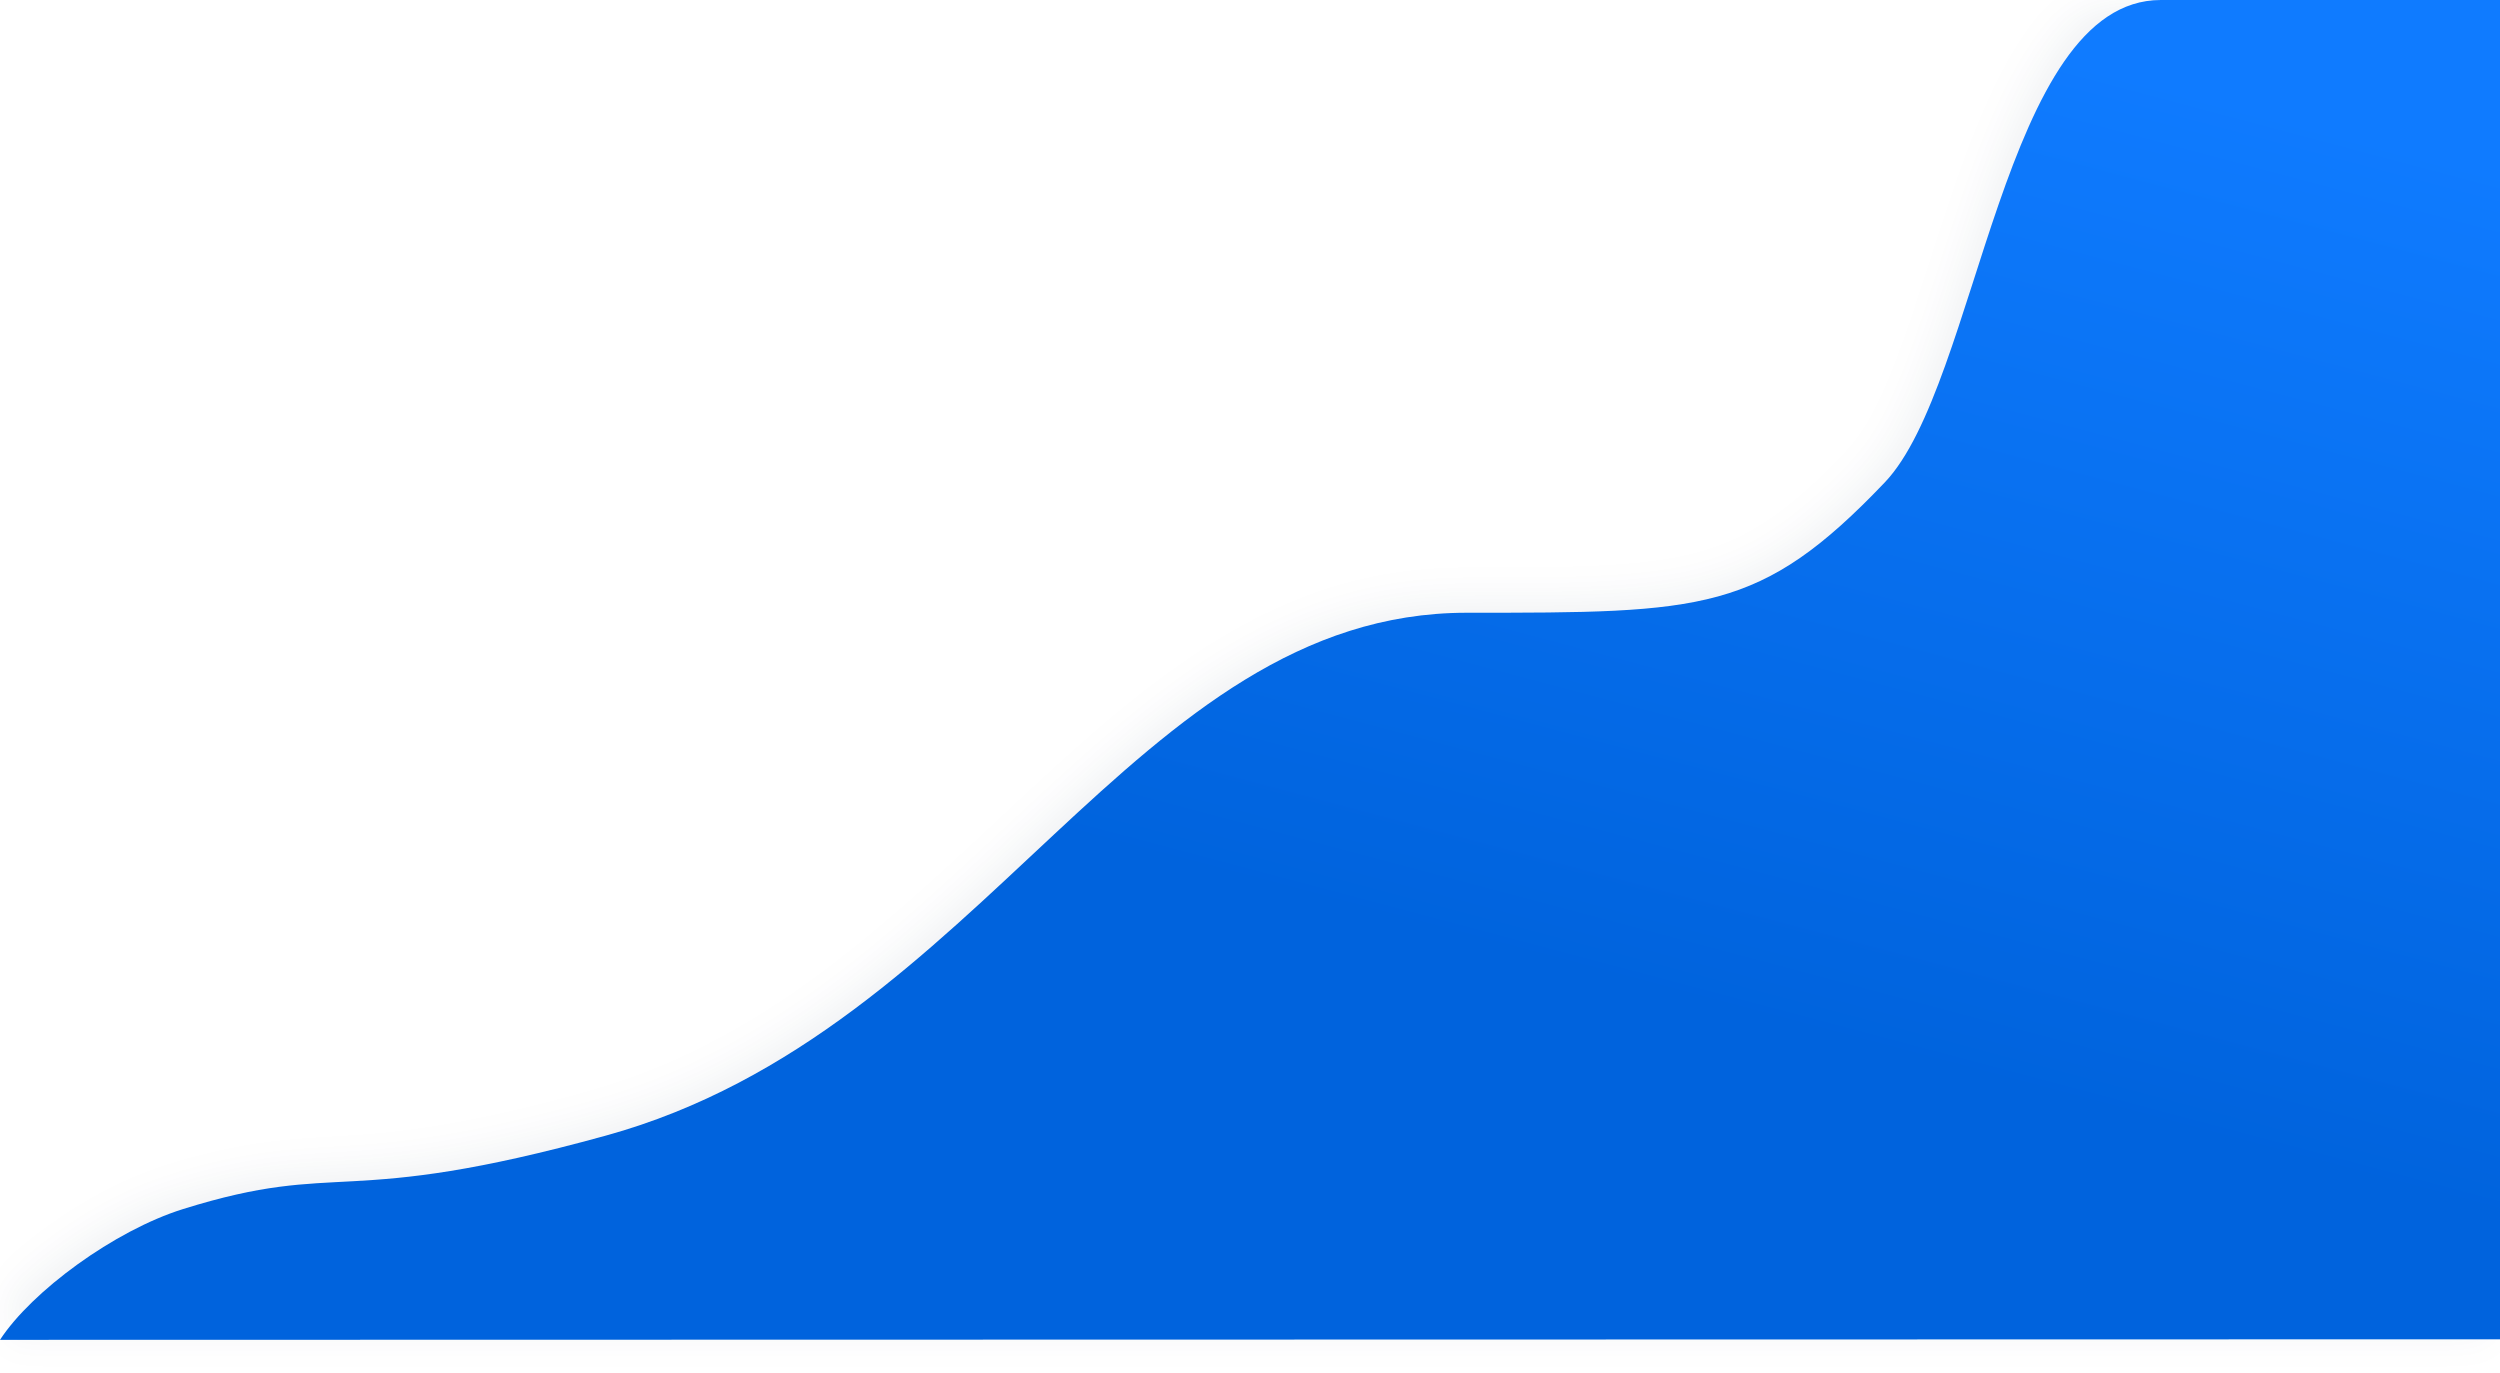
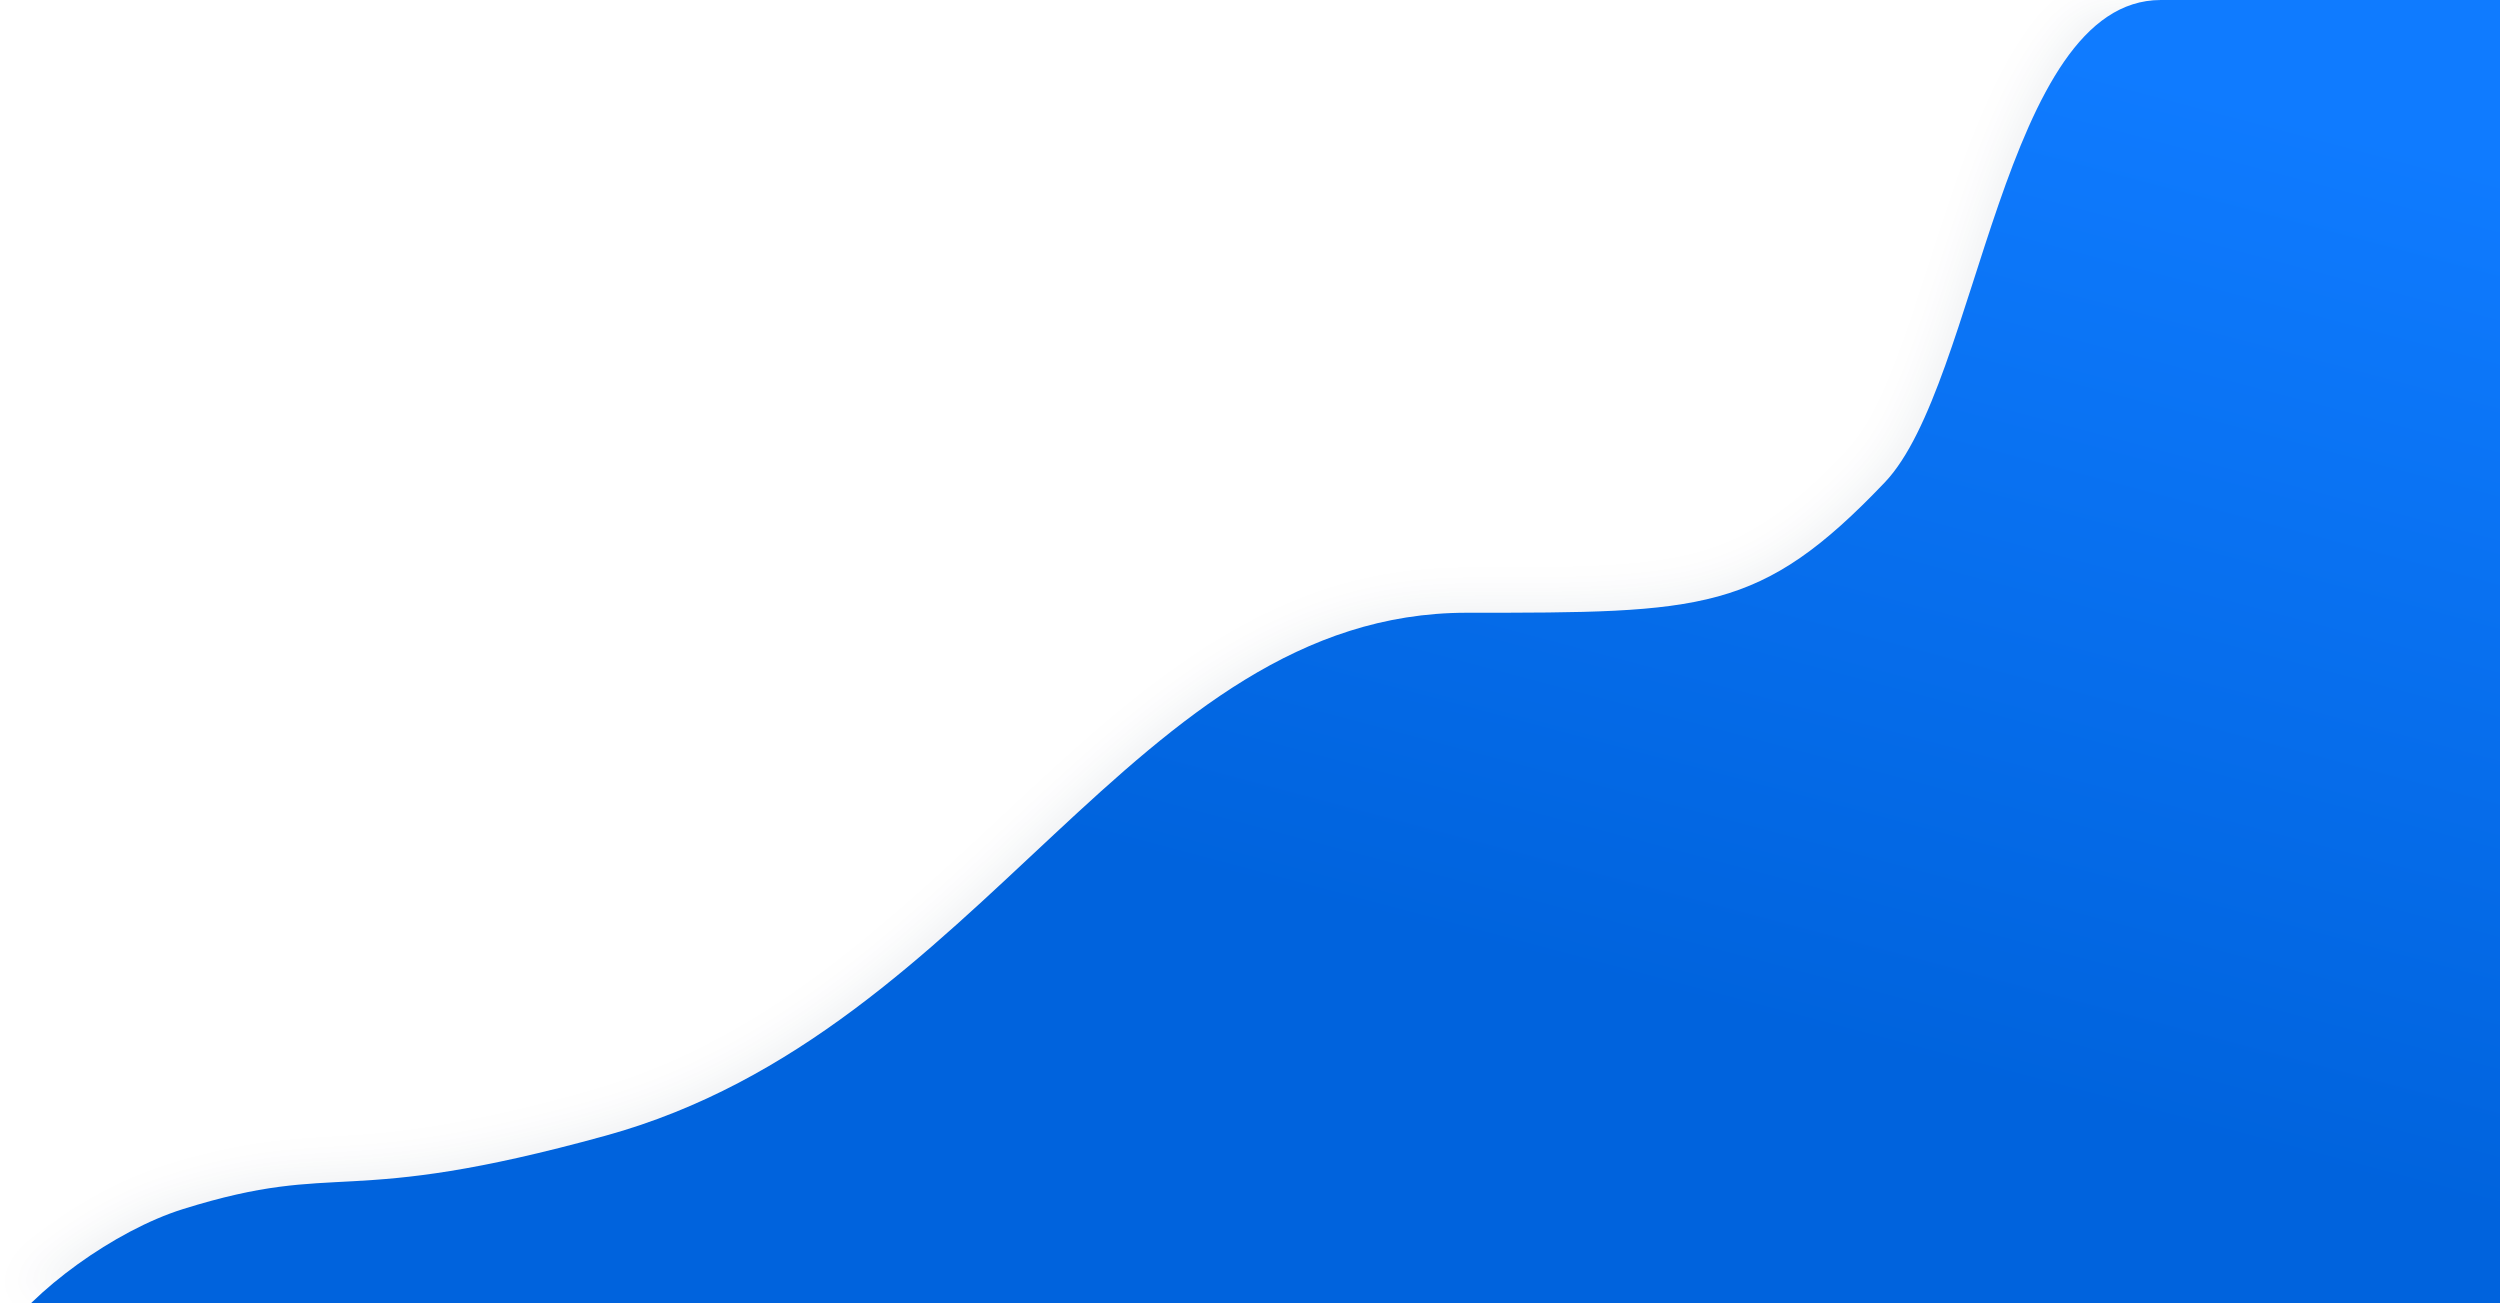
- <svg xmlns="http://www.w3.org/2000/svg" width="1920" height="1054" viewBox="0 0 1920 1054" fill="none">
+ <svg xmlns="http://www.w3.org/2000/svg" viewBox="0 0 1920 1000" fill="none" preserveAspectRatio="none" width="100%" height="110%">
  <g filter="url(#filter0_d)">
    <path d="M140.5 928.588C88 945 24.5 991.5 0 1029L1920 1028.59V0H1659.5C1538 0 1519.5 295 1447.5 370.5C1352.05 470.587 1308.1 470.587 1127.14 470.587H1126.5C870.5 470.587 756.618 791.655 465.5 872.087C261 928.588 263.456 890.152 140.5 928.588Z" fill="url(#paint0_linear)" />
  </g>
  <defs>
    <filter id="filter0_d" x="-39" y="-39" width="1984" height="1093" filterUnits="userSpaceOnUse" color-interpolation-filters="sRGB">
      <feFlood flood-opacity="0" result="BackgroundImageFix" />
      <feColorMatrix in="SourceAlpha" type="matrix" values="0 0 0 0 0 0 0 0 0 0 0 0 0 0 0 0 0 0 127 0" />
      <feOffset dx="-7" dy="-7" />
      <feGaussianBlur stdDeviation="16" />
      <feColorMatrix type="matrix" values="0 0 0 0 0 0 0 0 0 0.118 0 0 0 0 0.263 0 0 0 0.06 0" />
      <feBlend mode="normal" in2="BackgroundImageFix" result="effect1_dropShadow" />
      <feBlend mode="normal" in="SourceGraphic" in2="effect1_dropShadow" result="shape" />
    </filter>
    <linearGradient id="paint0_linear" x1="1587.5" y1="39.499" x2="1386" y2="797.499" gradientUnits="userSpaceOnUse">
      <stop offset="0" stop-color="#0F7BFF" />
      <stop offset="1" stop-color="#0063DD" />
    </linearGradient>
  </defs>
</svg>
